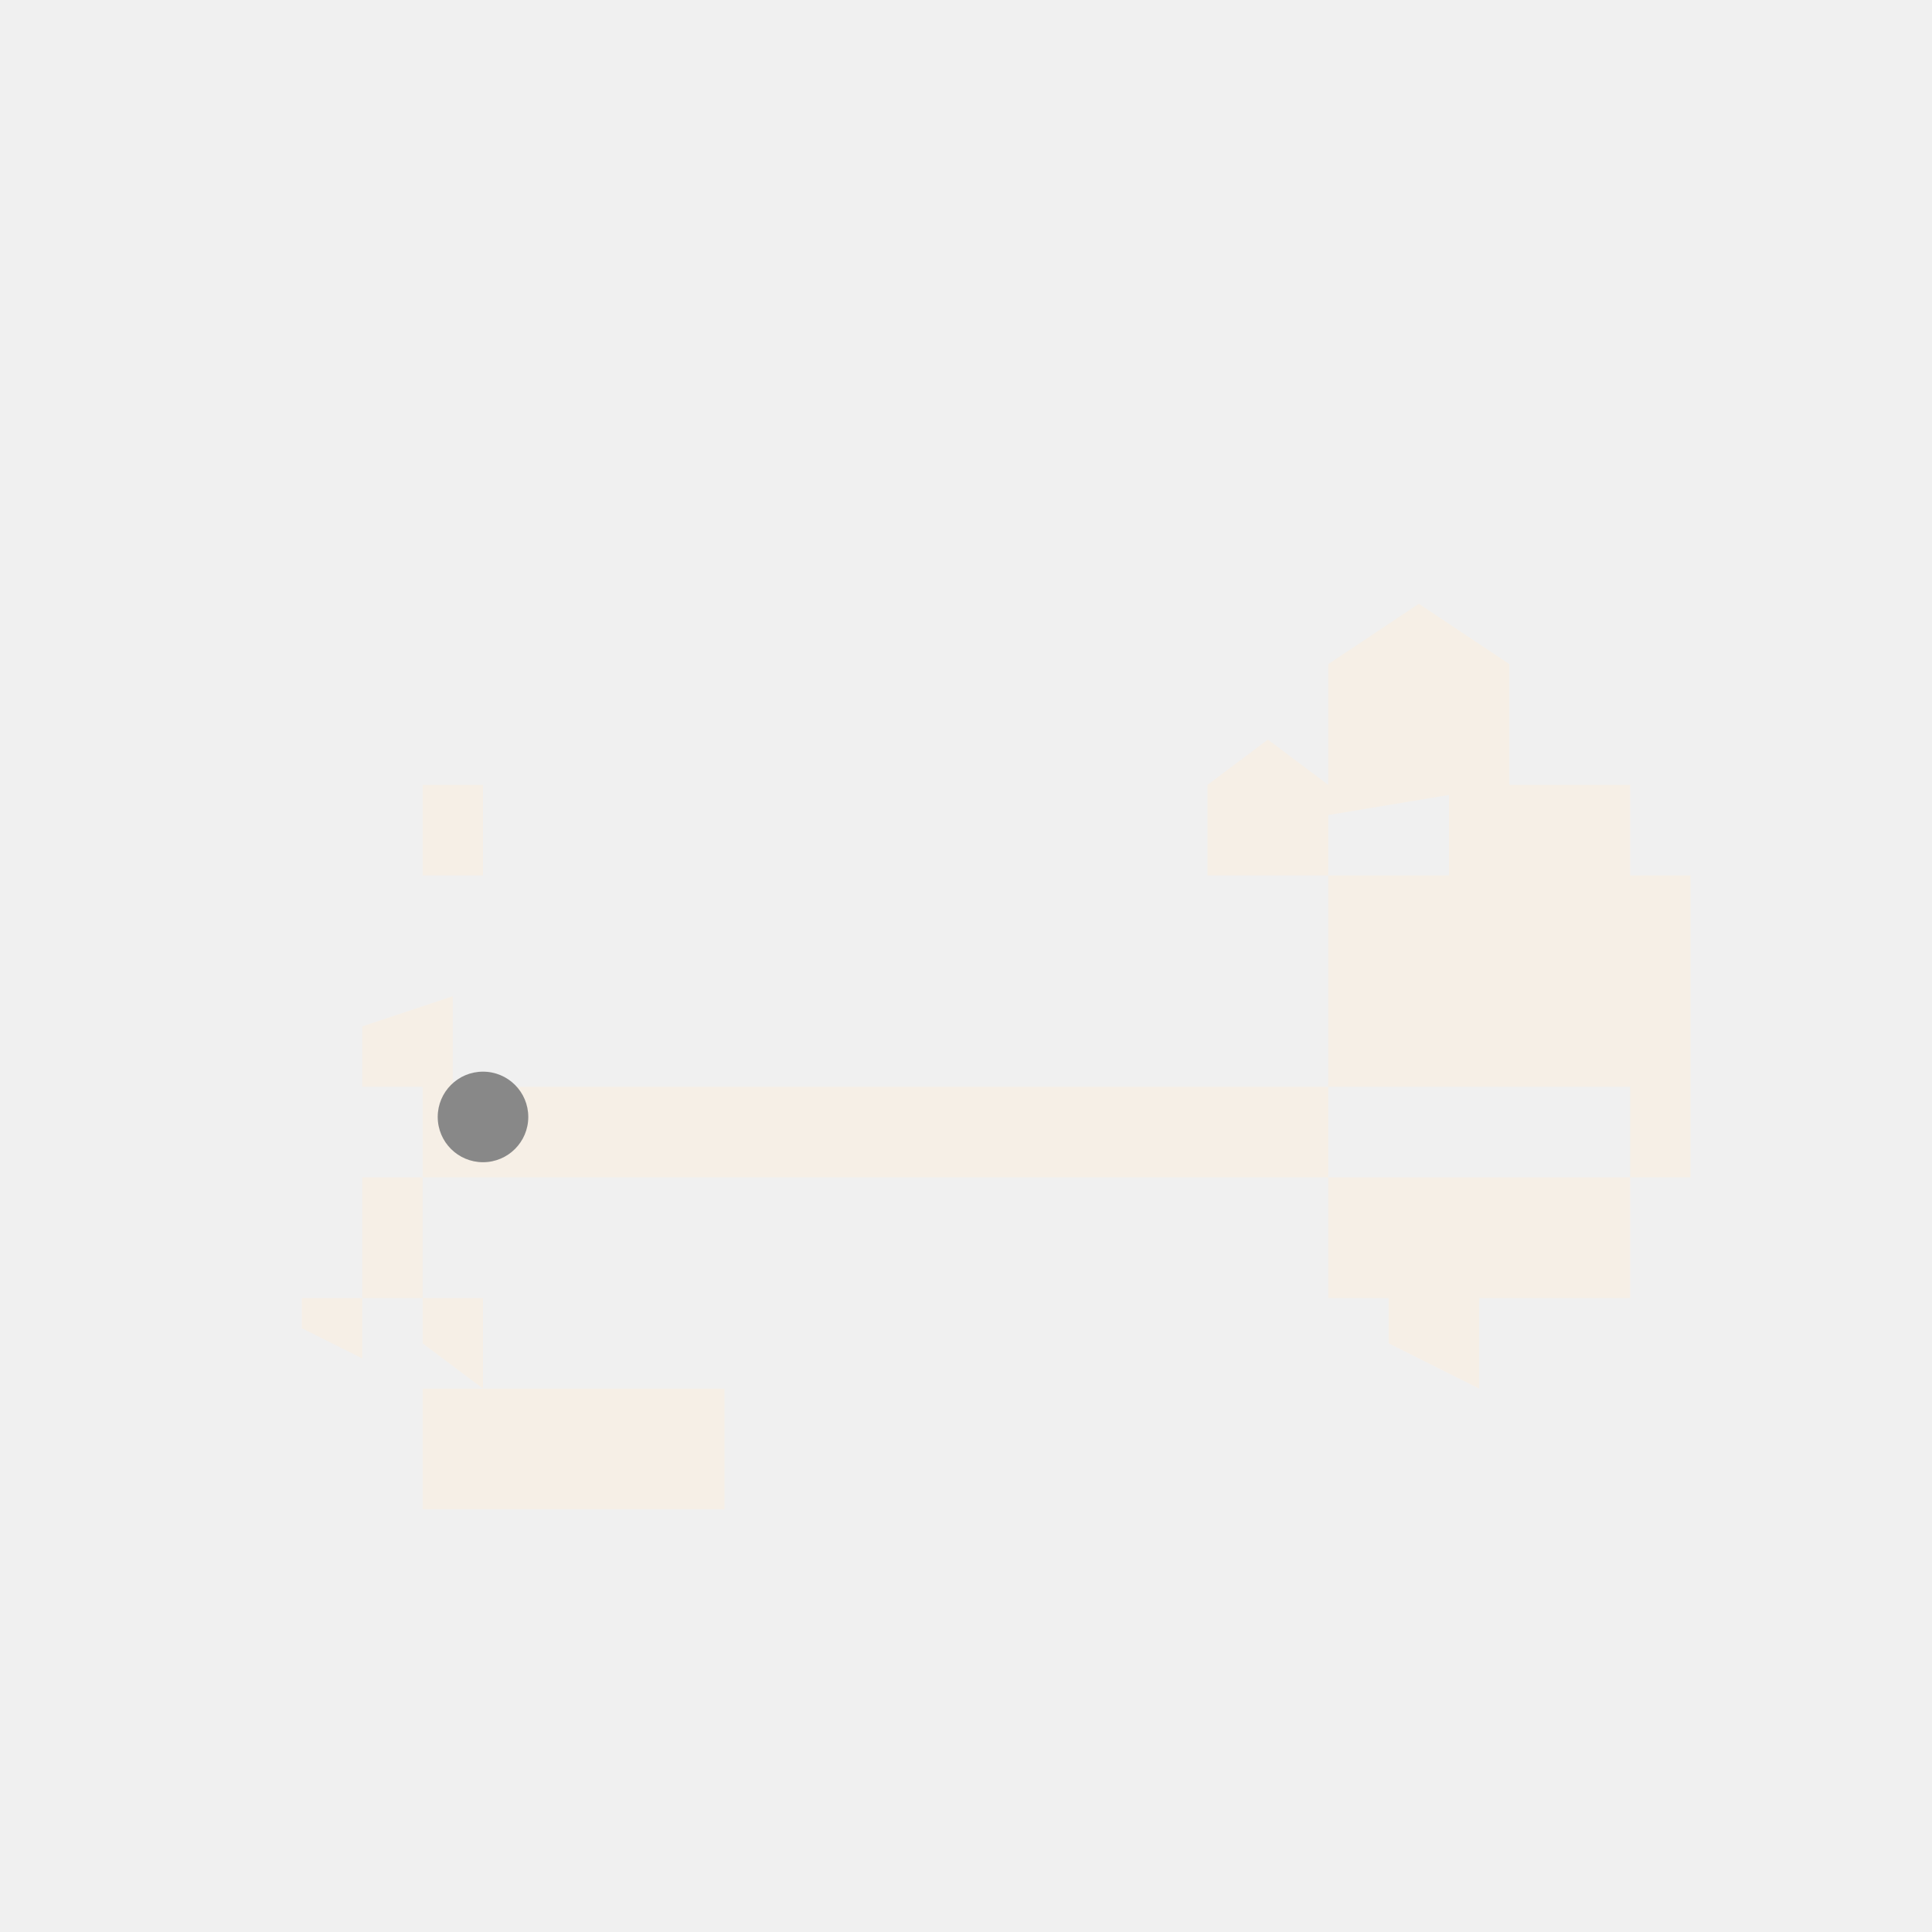
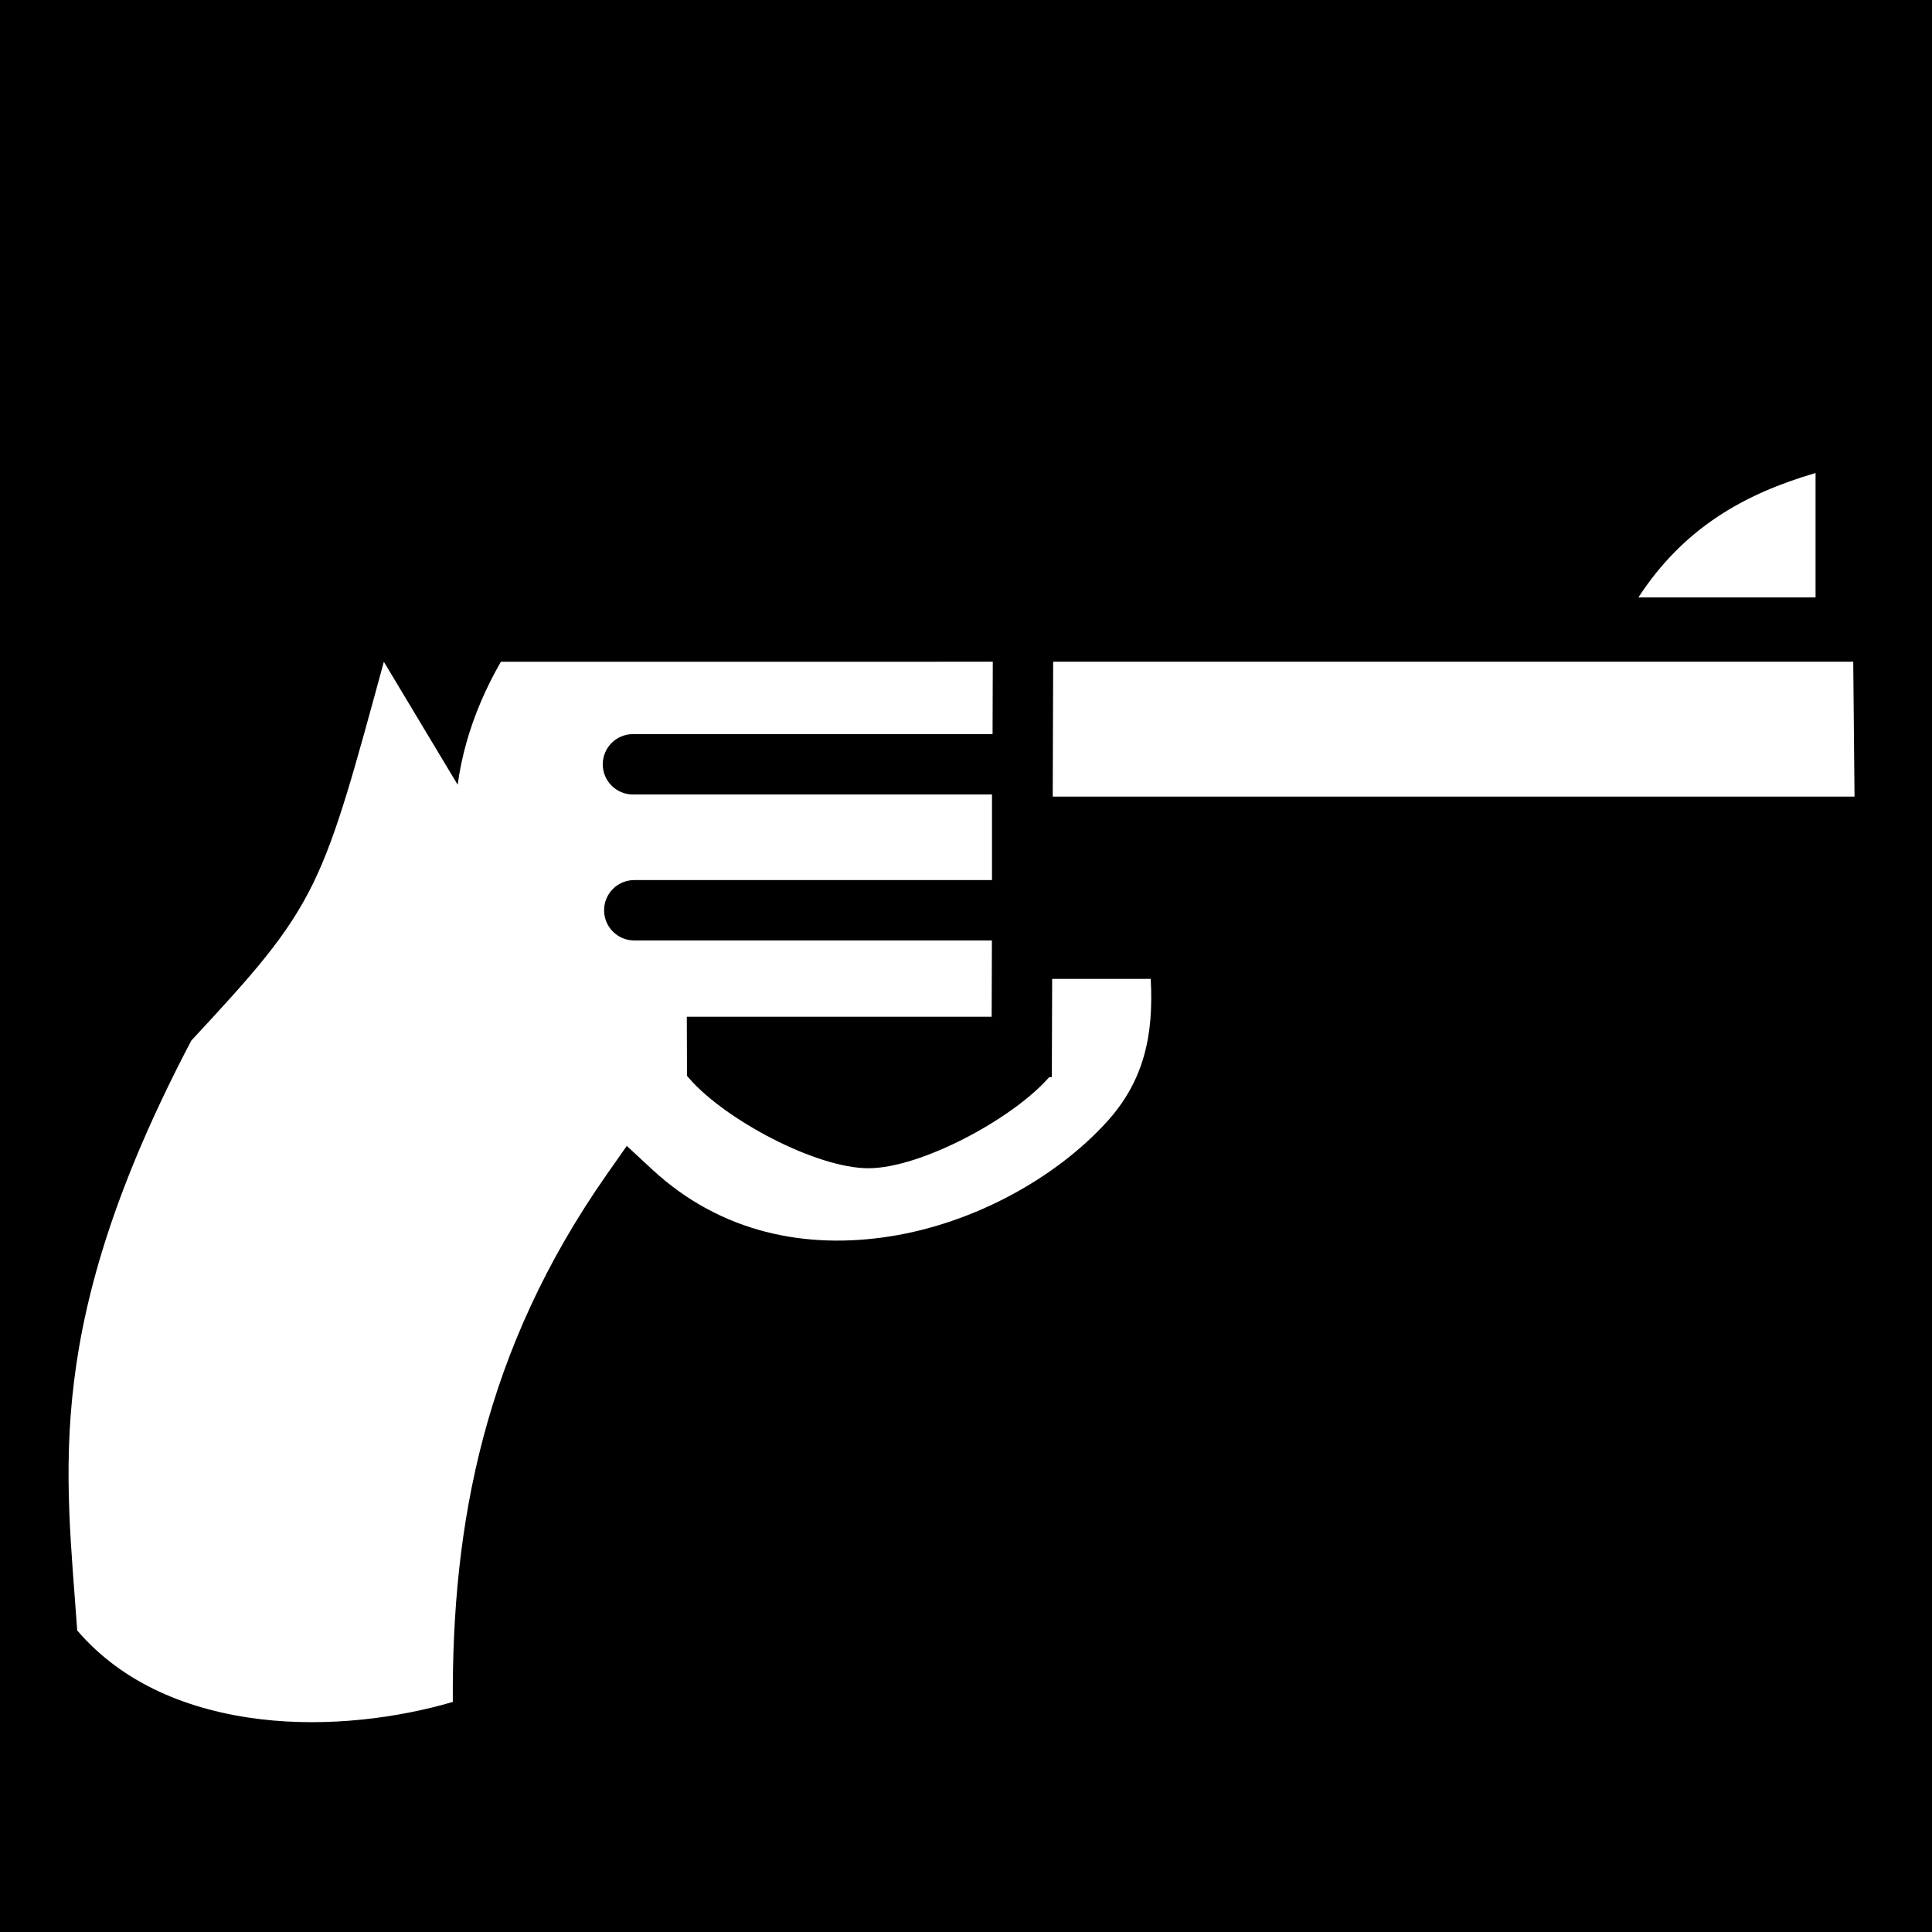
- <svg xmlns="http://www.w3.org/2000/svg" width="1em" height="1em" viewBox="0 0 512 512">
-   <path fill="#f6efe6" d="M96 288h256v-56h32v-24h48v24h16v80H96zm0 0v56h16v-56zm256 0v56h80v-56zm-32-56h32v-24l-16-12-16 12zm-208 112h16v24l-16-12zm256 0h24v24l-24-12zM96 288v-16l24-8v24zm-16 56h16v16l-16-8zM400 208l-48 8v-40l24-16 24 16zM112 368h80v32h-80zm0-160h16v24h-16z" />
-   <circle cx="128" cy="296" r="12" fill="#888" />
+ <svg xmlns="http://www.w3.org/2000/svg" viewBox="0 0 512 512">
+   <path d="M0 0h512v512H0z" />
+   <path fill="#fff" d="M481.14 125.357c-18.78 5.476-34.912 14.487-46.952 32.973h46.953v-32.973zm-188.915 50.01l-13.125.002-.116 35.74H491.47l-.343-35.74H292.225v-.003zm-29.125.002l-33.07.003-97.298.008c-16.018 27.973-16.89 57.78 1.04 94.07H262.8l.063-20.22H168.09a8 8 0 1 1 0-16h94.8v-22.68h-95.15a8 8 0 1 1 0-16h95.3l.06-19.18zm-161.377.01c-7.834 28.723-12.348 45.61-18.73 58.69-6.78 13.893-15.75 23.88-32.3 41.7C11.077 351.204 17.48 389.416 20.46 432.083c12.07 14.128 29.67 21.282 48.724 23.54 17.703 2.097 36.135-.286 50.816-4.597-.272-47.016 8.213-93.296 40.84-139.84l5.264-7.507 6.724 6.23c18.24 16.9 40.922 21.272 63.205 17.717 22.283-3.555 43.756-15.464 57.254-30.285 9.92-10.894 12.492-23.074 11.66-37.932h-26.115l-.084 26.04h-.695c-9.56 10.992-33.904 24.083-47.803 24.146-13.9.063-38.077-12.86-47.56-23.76l-.627-.715-.084-25.71H133.19c-2.57-11.44-3.06-22.97-1.467-34.057z" />
</svg>
